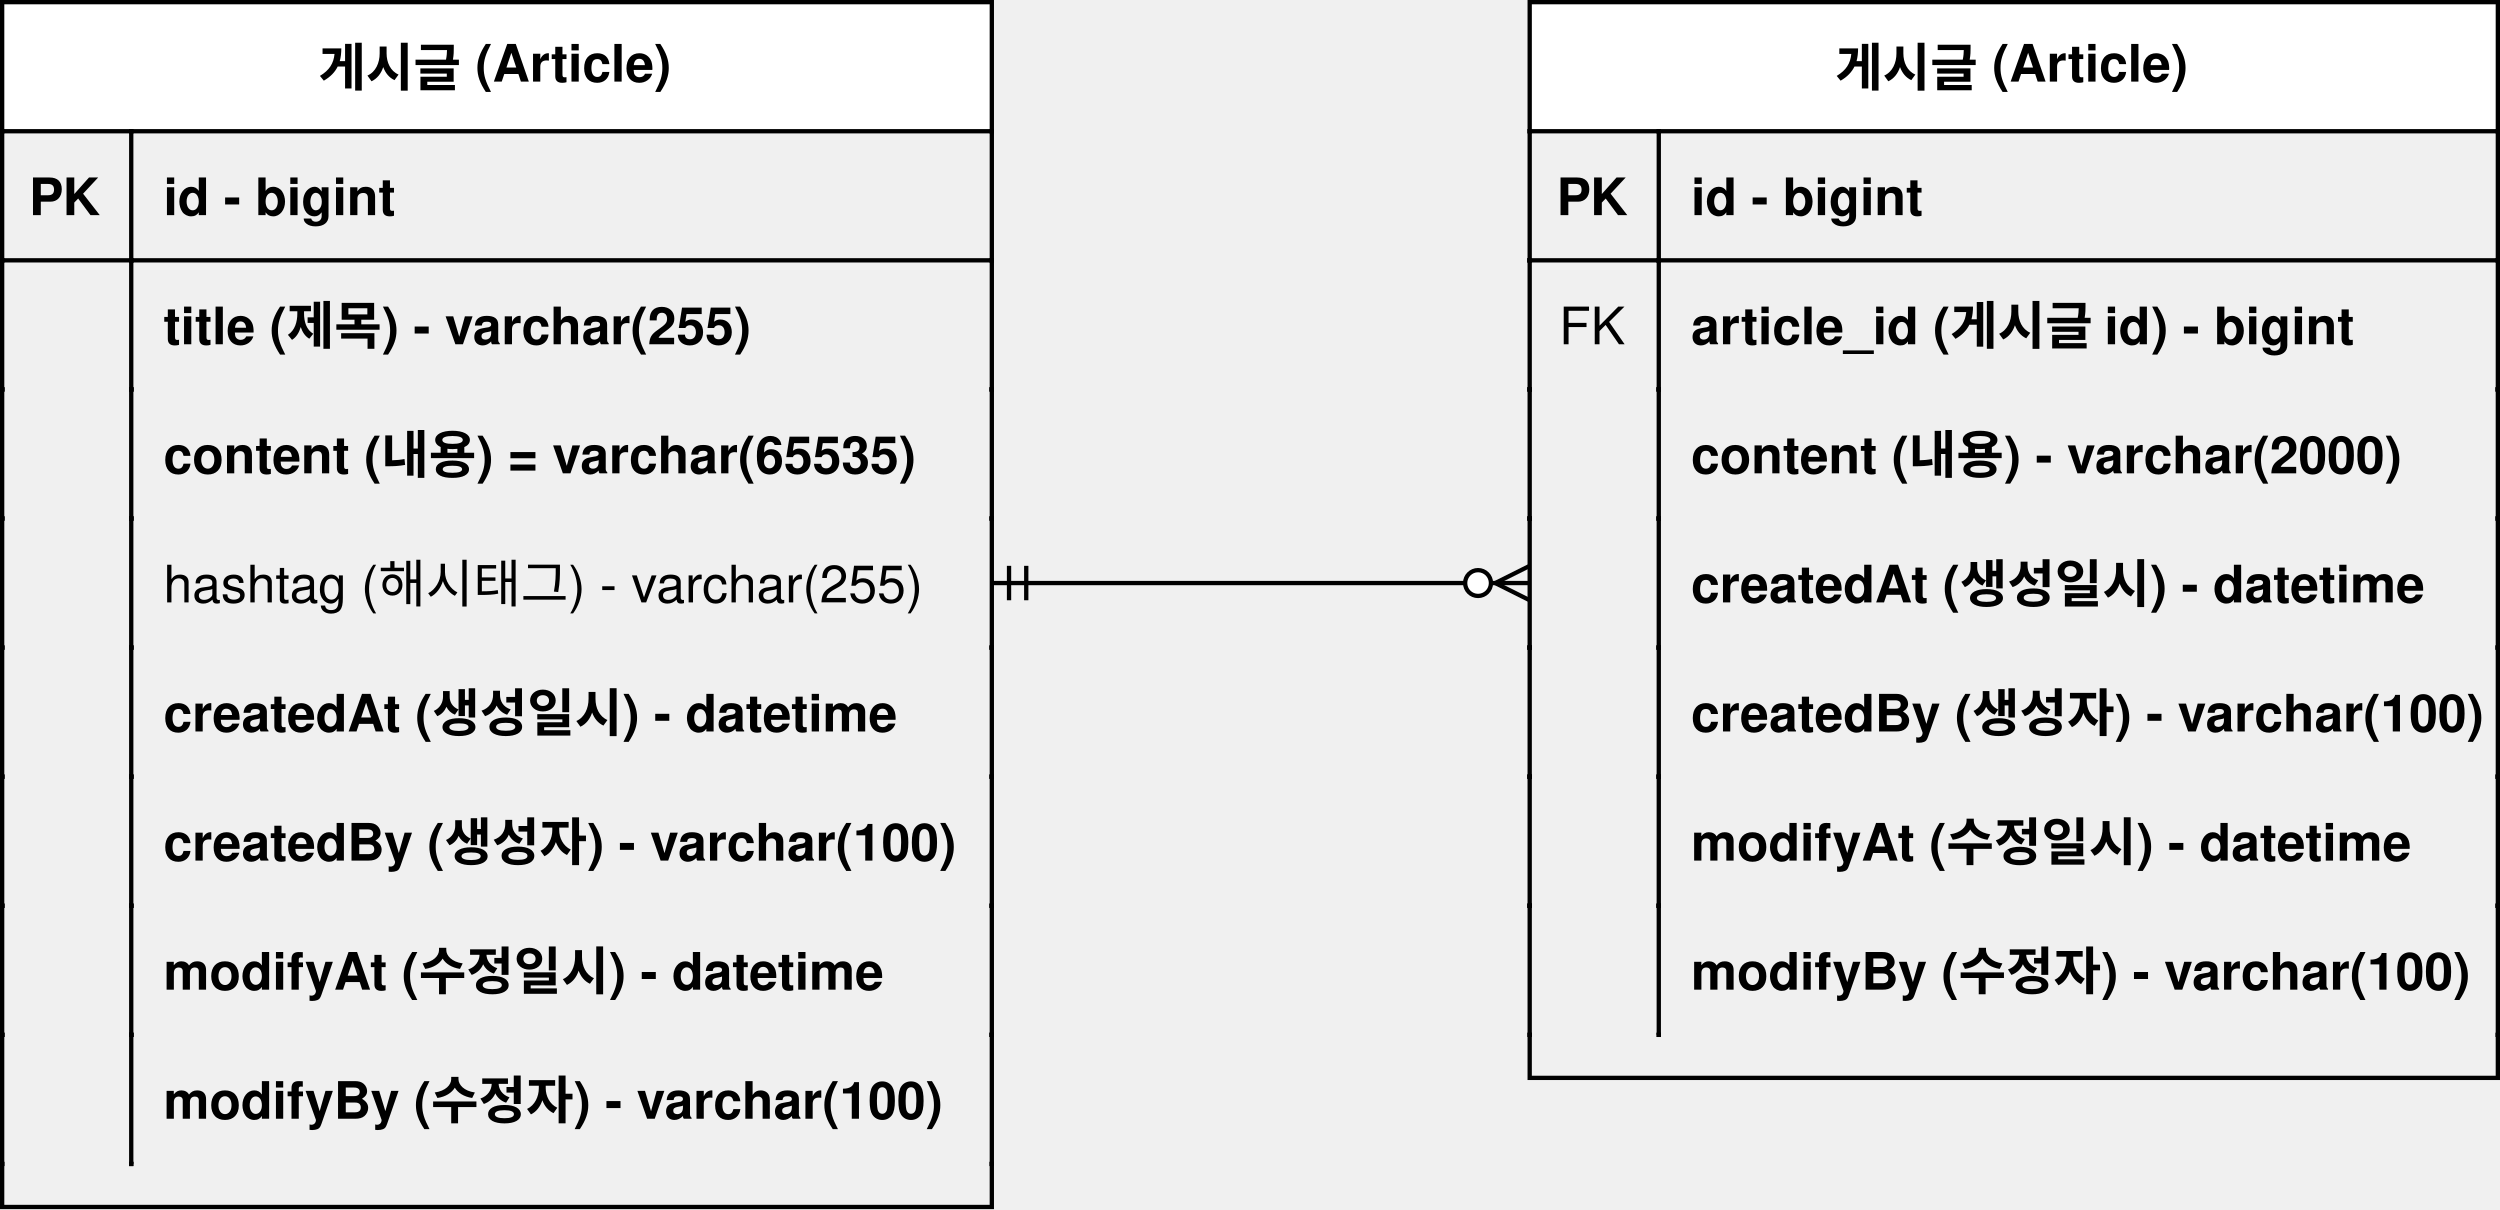
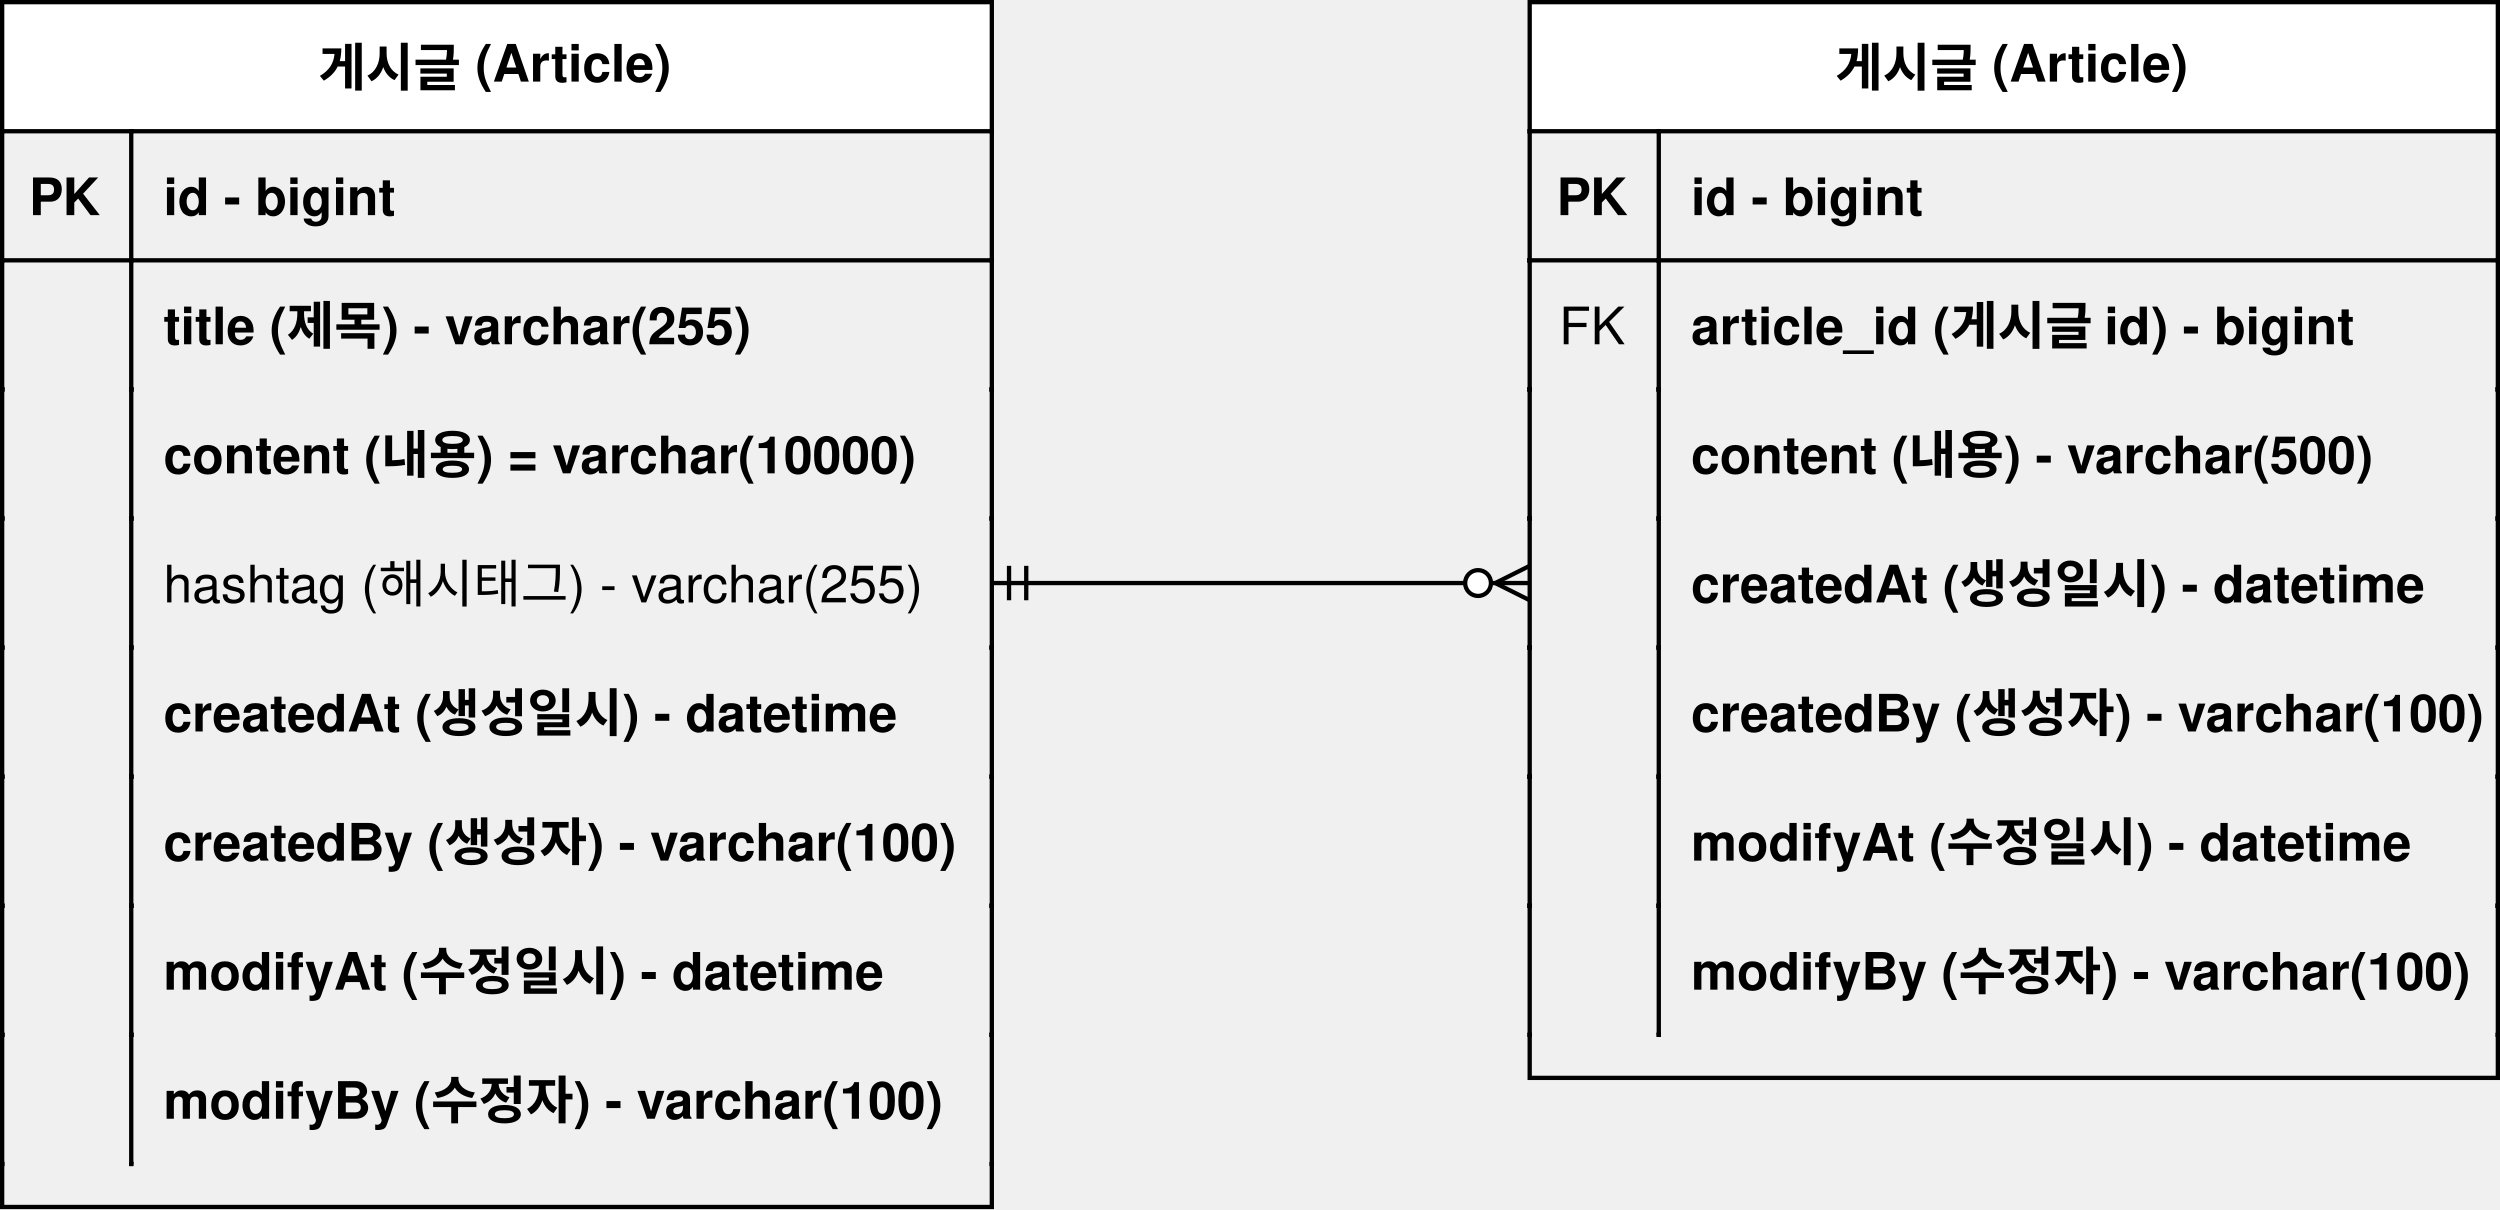
- <svg xmlns="http://www.w3.org/2000/svg" version="1.1" width="581px" height="281px" viewBox="-0.5 -0.5 581 281" content="&lt;mxfile host=&quot;app.diagrams.net&quot; modified=&quot;2022-11-05T07:50:37.799Z&quot; agent=&quot;5.0 (Macintosh; Intel Mac OS X 10_15_7) AppleWebKit/537.36 (KHTML, like Gecko) Chrome/107.0.0.0 Safari/537.36&quot; etag=&quot;B98iSo0qFM9Y8zIeVWYz&quot; version=&quot;20.5.1&quot; type=&quot;github&quot;&gt;&lt;diagram id=&quot;R2lEEEUBdFMjLlhIrx00&quot; name=&quot;Page-1&quot;&gt;7V1tb9o6FP41lroPrfIK4SMBuklrdatu2t3ulyuXmOC7ECPHbWG//tqJTaBOgJaXUhyJafGJ48R+jp+Hc7BT4PYms88UTse3JEIJcKxoBtw+cBzHarX4f8IyLyy27XuFJaY4krbS8A3/QdJoSesjjlC2UpERkjA8XTUOSZqiIVuxQUrJ82q1EUlW7zqFMdIM34Yw0a1/44iNC2vgW6X9C8LxWN3ZtuSZCVSVpSEbw4g8r5jQjF2TlMlHvEN0AlOUMn7mFtLfiAJ/MGZM9LQLnGv+GYnaVzEhcYLgFGdXQzLh5mHGq1yP4AQnYpyXGgplQ/x27gC4PUoIK44msx5KBFgKhuKZrmvOLsaBina3uKB3+TS/+W2x9Muz+4Pd3sZ37YdLxy2aeYLJoxxgMOiC0AFBDwx6IAhBp5dbAhDw9q2LLmV4mKBPcgzZXAHDh3MqDhl8EKYwY5Ay6T+uxQ3cIxjEKe+827fzcpLAaYbz6oVljJPoBs7JI1MNqVI4wjMU3RfuI+pyT7rhjYmiaFwA8U0+jDgNExyn/HjIR0fcMaQo489yAzMma+jjJ4f0CVGGZksmOZ6fEZkgRue8ijzblm6zmEudovxcOqbjyjrjJad0AmmE0tPiRdMlgPxAYvgaPD0dzzqgeNcZhsk9n6UwjXPMViER4xpRMv0OaYyYNEwJFiM6eELFPMkHHydJjyREIJuSFKlqee/8kH94f3vWlQ98/gA9XrbLMv+I6pT1SJoxyj1E3ApxoJ6RACtkZCrvk6CRegwqR1McPxDG+LSrg3W9428GW6KrgNwErnswbH0N27uvr0GX8M6OkpzyxjiKUFpMSkHTsES8AsxKBBaj/hKOl1NxW0S8rRFZguC1CMjGymF5dWsw4e6fQoZC8phGmQbr4jl3QLqlIc3rO9Yl//eAYzFDTg92xbhF3TCbwiFO45viytYLv/AP4hez+plq7dVPtmruGI7SNpnurUPSfevd6T7YCdsjzfptx7+99fifPbl3NFwZZvnDXoiv3F0r/8odgm4XdDufJO0/QTocQ3rh+H79V+8PQv4VocuuTnPWzN/PHv75r/18l3Tg11/oj/fzybusiNtMJH7NNbbWglri7xyT+Kug3S2EOyrvbxr+Ws89b9qv6rYevIl8SJFcuhB0Hzgg9IQAdBTv59UWzN/yffdsuH+PjmMc9evBYUP9+6F+23lv7t8tnjt57m+Zyf16JDeG2ZjBuOD+Puj4kvtlvr0PAlcl3tsgDM4lCti75xhH/nrw2JD/nsjff2/yVz+xniv7d8xkf9vWYB1SxG8ZdZlK+gi67+cHHuCTR0QBfRCWP8EqAYj4ZQxP0An6xbHCgBovMk4JbKeRgkNJQfDuUrBbfu/kpaBwXgO1QE/uSS0I52u0YAA61ssYwLasDxkD7EkG6jzIPB3QM4uNDuxHBxaLHt9PB3ZL9p2+DviG6oCe6JuQCI/mSyFBADqB+kHYb0KCN3iReVqw25qRRgvWaIH37lqwW+7v9LUgMFML1I9OmhYshQS6FjQhwdYOZJwMOHrG0axdHRu8Z/0iMk8ttF+3rUPVWdnW4R+K+hXTm6nrW+O6ZjLU6noVK1SBezBZr9iC9YG2dbwJEUOTfxWbs852W8c+/aJev+3OK2fqej/ZqrljOEqT0jsU3Vdt6zgu3esZvetTpPsdEDA0p1exGQsWX6v/zWn+Yv13cBypcO48tGCHQK7Og8wTgiafdyghqNrmcVwhOPN0nmNoOk/d8jU7PVbW9lpmZ/Hq/MY48neNfpfHQcm/cqPHUdnf3S3EO3n2L5zXQPbXw7tmse/+3cg8MWje9HEwMaja+HFcMfhAr/p40yxuGyoGeojXrPbdqwcZpwOeHl02OrAnHaja9XFUHfAq1m2c3px/OwCF85qnA56j4dqs9t27F5mnBc1LoA6lBZU7P46rBWf+GijP0PdAeXrib+vVvj2Hm5qoYKMPmacEW2SHUBQjNeZ8WDGb36MEMkzSQXmmQKZY3mvz3odjNklAseAPpVFXvMCfFwf3fxAl38ktTOdALgouz01gGv2Vuw0VPUaRdAt+Vzr/uVz4JQpXvir2Z8sn+3NVmmH2Uz0EP166ipfKi0RBXVN0X/S51qWkKSOPdIjWDK7M6DIljHX1tkh521ULxBdGmuPxtPrEa5zyjuTLREp3l+0oDfODK3+1kaKv8rrSDbWmPHtjU8VwaE1t9mheLP/oQVG9/FMV7uB/&lt;/diagram&gt;&lt;/mxfile&gt;" resource="https://app.diagrams.net/#HBumja12%2Fproject-board%2Ffeature%252F%25238-domain%2Fdocument%2Fproject-board-erd.svg">
+ <svg xmlns="http://www.w3.org/2000/svg" version="1.1" width="581px" height="281px" viewBox="-0.5 -0.5 581 281" content="&lt;mxfile host=&quot;app.diagrams.net&quot; modified=&quot;2022-11-05T19:50:41.664Z&quot; agent=&quot;5.0 (Macintosh; Intel Mac OS X 10_15_7) AppleWebKit/537.36 (KHTML, like Gecko) Chrome/107.0.0.0 Safari/537.36&quot; etag=&quot;zYO1V4n4B4jaiSOYYsCU&quot; version=&quot;20.5.2&quot; type=&quot;github&quot;&gt;&lt;diagram id=&quot;R2lEEEUBdFMjLlhIrx00&quot; name=&quot;Page-1&quot;&gt;7V1db6M4FP01ljoPrfhsyWNI0hlpWm3VjnY7+7Jyg0O8Q3Bk3DSZX7822CGpSUqWfBUYdVR8MQbuOdyTe2NTYPcm868UTsf3JEARsIxgDuw+sCzTsGz+S1gW0mK6TmYJKQ6kLTc84d9IHSqtrzhAyVpHRkjE8HTdOCRxjIZszQYpJW/r3UYkWj/rFIZIMzwNYaRb/8IBG2dWzzVy+zeEw7E6s2nIPROoOktDMoYBeVszoTm7JTGTl/iA6ATGKGZ8zz2kvxAF7mDMmLjTLrBu+c9I9L4KCQkjBKc4uRqSCTcPE97ldgQnOBJ+XhnIlwPx09kDYPcoISzbmsx7KBJgKRiya7rdsHfpByrGLXFA73K2uPtlsPjbm/0nu78PH25eLhUdZjB6lQ4Ggy7wLeD1wKAHPB90eqnFAx4f37joUoaHEfoifcgWChjuzqnYZPBFmPyEQcokf2yDGzgjGMQxv3m7b6btKILTBKfdM8sYR8EdXJBXpgZSLX+E5yh4zOgj+nIm3fHBRFMMLoB4khcjdsMIhzHfHnLviDP6FCX8Wu5gwmQP3X/SpTNEGZqvmKQ/vyIyQYwueBe590bSZvksdbL2W05My5Z9xiuktDxphJJp4XLoHEC+ITHcBU9Hx3MTUPzWGYbRI39KYRymmK1DIvwaUDL9AWmImDRMCRYeHcxQ9pykzsdR1CMREcjGJEaqW3p3rs9/+P32jCsXuPwCerxt5m3+I7pT1iNxwihniDgV4kC9IQGWz8hUnidCI3UZVHpTbL8QxvhjtwnW7cT/GGyJrgLyI3Dtg2Hratg+fN8FXcJvdhSlIW+MgwDF2UMpwjTMES8AsxCBpdffw/H+USyLiFMakRUIdkVADpa7ZefRYMTpH0OGfPIaB4kG6/I6KyB9rSHN+1vGJf//gkPxhJwf7CriZn39ZAqHOA7vsiOv3/HCPQgv5pufVGOvPCk13DGIctPkcG8cMtxfnzzce5WwPdJTX9b/N6X9X/vg3tFwZZilF3shPnJ3jfQjtw+6XdDtfJFhfwbpcAzpheW6mz96f5LgX5C6VCVNrSN/P3n5+9+bt4eoA7//RL+d55lzWZC3tYF/L4G/c8zAXwRttRTudHF/G02bFfaLPKEnb6IekhWXLkS49yzgO0IAOirup92Wkd80+L9axv5qxGlc6NeTwzb07yf0m9apY3+1fO68Yv91affXPfbrmdwYJmMGwyz290HHlbFf1tv7wLNV4f0G+F5dsoC9M6dxwV9PHtvgv6fg7546+KuvWGsR/Tul/V/36G+aGqxDivgpgy5TRR8R7vvphgP4wyOygD7w869glQAE/DCGJ+gMeXGQNKA8ixqnBKbVSsGhpMA7uRRUq++dlxQsmdpqgakX96QW+IstWjAAHeN9DmA2qBq0A4OapwN6ZbHVgf3owHLS4+l0oFqx78x0wC0NQO11QC/0TUiAR4uVlMADHU99Iey2KcH/YFHztKDanJFWC7ZogXNyLahW+zszLfBKA1B3LVBfOmlasJIS6FrQ+JSgPIEaJwOWXnFsV3WU5omjJtpvW9ah+qwt63APFfpVpG+mrm9YRLCV+ZWWdRSBezBZL1iC9VmXdWylbiv0BYuzmrGsoyIvNuu32dnxSd3Ok1LDHYMobUnvUOG+aFnHccO9XtG7PcdwXxaBtqa3dIVe04PZx+p/0jB/sf0zOA5UOlcPLSibyO3AoOYJQVvPO5QQFC3zOK4Q1KmcZ7XlvOXKBb2c9+FKj9UintugIt4OtGlc7Lcb/SqPg8b+wnUeRw3+drUM77yCv93MN3cUukLP7tq5vvunUfPEoH3Rx8HEoGjdx3HF4LO+6WMrU1sxsPUMr53su1cGNU4HHD25bHVgTzpQtOjjqDrgFEzbOL9nviQAS6a2OuBYGq7tZN+9s6h5WtC+A+pQWlC48OO4WlCnt0A55Wdb114L9MJf6cm+PYubmpoV7MCh5ilBieoQCkKkfM49jdniEUWQYRIP8j0ZMtnsXpPfvT9mkwhk8/1QHHTF+/t5c/D4G1Hyg9zDeAHknOB83wTGwR8pbai4YxRIWvCz0sXzauOnaFy5qtmfr+7sL1Rrjtmzugi+vXIUb+UHiYY6RieV5FlCXukQbfGlLOAypYOb+qlqpfBr2YhmFs0PXxppiscMrV3vFlI+kHSWSE53OY7SMNe7ctcHyW5eHpfTUBvKMT8cKvOPNtTHjObN/G8eZN3zv1RhD/4D&lt;/diagram&gt;&lt;/mxfile&gt;" resource="https://app.diagrams.net/#HBumja12%2Fproject-board%2Ffeature%252F%252310-db%2Fdocument%2Fproject-board-erd.svg">
  <defs>
    <clipPath id="mx-clip-0-30-30-30-0">
      <rect x="0" y="30" width="30" height="30" />
    </clipPath>
    <clipPath id="mx-clip-36-30-194-30-0">
      <rect x="36" y="30" width="194" height="30" />
    </clipPath>
    <clipPath id="mx-clip-36-60-194-30-0">
      <rect x="36" y="60" width="194" height="30" />
    </clipPath>
    <clipPath id="mx-clip-36-90-194-30-0">
      <rect x="36" y="90" width="194" height="30" />
    </clipPath>
    <clipPath id="mx-clip-36-120-194-30-0">
      <rect x="36" y="120" width="194" height="30" />
    </clipPath>
    <clipPath id="mx-clip-36-150-194-30-0">
      <rect x="36" y="150" width="194" height="30" />
    </clipPath>
    <clipPath id="mx-clip-36-180-194-30-0">
      <rect x="36" y="180" width="194" height="30" />
    </clipPath>
    <clipPath id="mx-clip-36-210-194-30-0">
      <rect x="36" y="210" width="194" height="30" />
    </clipPath>
    <clipPath id="mx-clip-36-240-194-30-0">
      <rect x="36" y="240" width="194" height="30" />
    </clipPath>
    <clipPath id="mx-clip-355-30-30-30-0">
      <rect x="355" y="30" width="30" height="30" />
    </clipPath>
    <clipPath id="mx-clip-391-30-189-30-0">
      <rect x="391" y="30" width="189" height="30" />
    </clipPath>
    <clipPath id="mx-clip-355-60-30-30-0">
      <rect x="355" y="60" width="30" height="30" />
    </clipPath>
    <clipPath id="mx-clip-391-60-189-30-0">
      <rect x="391" y="60" width="189" height="30" />
    </clipPath>
    <clipPath id="mx-clip-391-90-189-30-0">
      <rect x="391" y="90" width="189" height="30" />
    </clipPath>
    <clipPath id="mx-clip-391-120-189-30-0">
      <rect x="391" y="120" width="189" height="30" />
    </clipPath>
    <clipPath id="mx-clip-391-150-189-30-0">
      <rect x="391" y="150" width="189" height="30" />
    </clipPath>
    <clipPath id="mx-clip-391-180-189-30-0">
      <rect x="391" y="180" width="189" height="30" />
    </clipPath>
    <clipPath id="mx-clip-391-210-189-30-0">
      <rect x="391" y="210" width="189" height="30" />
    </clipPath>
  </defs>
  <g>
    <path d="M 0 30 L 0 0 L 230 0 L 230 30" fill="rgb(255, 255, 255)" stroke="rgb(0, 0, 0)" stroke-miterlimit="10" pointer-events="all" />
    <path d="M 0 30 L 0 280 L 230 280 L 230 30" fill="none" stroke="rgb(0, 0, 0)" stroke-miterlimit="10" pointer-events="none" />
    <path d="M 0 30 L 230 30" fill="none" stroke="rgb(0, 0, 0)" stroke-miterlimit="10" pointer-events="none" />
    <path d="M 30 30 L 30 60 L 30 90 L 30 120 L 30 150 L 30 180 L 30 210 L 30 240 L 30 270" fill="none" stroke="rgb(0, 0, 0)" stroke-miterlimit="10" pointer-events="none" />
    <g fill="rgb(0, 0, 0)" font-family="Helvetica" font-weight="bold" pointer-events="none" text-anchor="middle" font-size="12px">
      <text x="114.5" y="19.5">게시글 (Article)</text>
    </g>
    <path d="M 0 30 M 230 30 M 230 60 L 0 60" fill="none" stroke="rgb(0, 0, 0)" stroke-linecap="square" stroke-miterlimit="10" pointer-events="none" />
    <path d="M 0 30 M 30 30 M 30 60 M 0 60" fill="none" stroke="rgb(0, 0, 0)" stroke-linecap="square" stroke-miterlimit="10" pointer-events="none" />
    <g fill="rgb(0, 0, 0)" font-family="Helvetica" font-weight="bold" pointer-events="none" clip-path="url(#mx-clip-0-30-30-30-0)" text-anchor="middle" font-size="12px">
      <text x="14.5" y="49.5">PK</text>
    </g>
    <path d="M 30 30 M 230 30 M 230 60 M 30 60" fill="none" stroke="rgb(0, 0, 0)" stroke-linecap="square" stroke-miterlimit="10" pointer-events="none" />
    <g fill="rgb(0, 0, 0)" font-family="Helvetica" font-weight="bold" text-decoration="underline" pointer-events="none" clip-path="url(#mx-clip-36-30-194-30-0)" font-size="12px">
      <text x="37.5" y="49.5">id - bigint</text>
    </g>
    <path d="M 0 60 M 230 60 M 230 90 M 0 90" fill="none" stroke="rgb(0, 0, 0)" stroke-linecap="square" stroke-miterlimit="10" pointer-events="none" />
    <path d="M 0 60 M 30 60 M 30 90 M 0 90" fill="none" stroke="rgb(0, 0, 0)" stroke-linecap="square" stroke-miterlimit="10" pointer-events="none" />
    <path d="M 30 60 M 230 60 M 230 90 M 30 90" fill="none" stroke="rgb(0, 0, 0)" stroke-linecap="square" stroke-miterlimit="10" pointer-events="none" />
    <g fill="rgb(0, 0, 0)" font-family="Helvetica" font-weight="bold" pointer-events="none" clip-path="url(#mx-clip-36-60-194-30-0)" font-size="12px">
      <text x="37.5" y="79.5">title (제목) - varchar(255)</text>
    </g>
    <path d="M 0 90 M 230 90 M 230 120 M 0 120" fill="none" stroke="rgb(0, 0, 0)" stroke-linecap="square" stroke-miterlimit="10" pointer-events="none" />
    <path d="M 0 90 M 30 90 M 30 120 M 0 120" fill="none" stroke="rgb(0, 0, 0)" stroke-linecap="square" stroke-miterlimit="10" pointer-events="none" />
    <path d="M 30 90 M 230 90 M 230 120 M 30 120" fill="none" stroke="rgb(0, 0, 0)" stroke-linecap="square" stroke-miterlimit="10" pointer-events="none" />
    <g fill="rgb(0, 0, 0)" font-family="Helvetica" font-weight="bold" pointer-events="none" clip-path="url(#mx-clip-36-90-194-30-0)" font-size="12px">
-       <text x="37.5" y="109.5">content (내용) = varchar(65535)</text>
+       <text x="37.5" y="109.5">content (내용) = varchar(10000)</text>
    </g>
    <path d="M 0 120 M 230 120 M 230 150 M 0 150" fill="none" stroke="rgb(0, 0, 0)" stroke-linecap="square" stroke-miterlimit="10" pointer-events="none" />
    <path d="M 0 120 M 30 120 M 30 150 M 0 150" fill="none" stroke="rgb(0, 0, 0)" stroke-linecap="square" stroke-miterlimit="10" pointer-events="none" />
    <path d="M 30 120 M 230 120 M 230 150 M 30 150" fill="none" stroke="rgb(0, 0, 0)" stroke-linecap="square" stroke-miterlimit="10" pointer-events="none" />
    <g fill="rgb(0, 0, 0)" font-family="Helvetica" pointer-events="none" clip-path="url(#mx-clip-36-120-194-30-0)" font-size="12px">
      <text x="37.5" y="139.5">hashtag (해시태그) - varchar(255)</text>
    </g>
    <path d="M 0 150 M 230 150 M 230 180 M 0 180" fill="none" stroke="rgb(0, 0, 0)" stroke-linecap="square" stroke-miterlimit="10" pointer-events="none" />
    <path d="M 0 150 M 30 150 M 30 180 M 0 180" fill="none" stroke="rgb(0, 0, 0)" stroke-linecap="square" stroke-miterlimit="10" pointer-events="none" />
    <path d="M 30 150 M 230 150 M 230 180 M 30 180" fill="none" stroke="rgb(0, 0, 0)" stroke-linecap="square" stroke-miterlimit="10" pointer-events="none" />
    <g fill="rgb(0, 0, 0)" font-family="Helvetica" font-weight="bold" pointer-events="none" clip-path="url(#mx-clip-36-150-194-30-0)" font-size="12px">
      <text x="37.5" y="169.5">createdAt (생성일시) - datetime</text>
    </g>
    <path d="M 0 180 M 230 180 M 230 210 M 0 210" fill="none" stroke="rgb(0, 0, 0)" stroke-linecap="square" stroke-miterlimit="10" pointer-events="none" />
    <path d="M 0 180 M 30 180 M 30 210 M 0 210" fill="none" stroke="rgb(0, 0, 0)" stroke-linecap="square" stroke-miterlimit="10" pointer-events="none" />
    <path d="M 30 180 M 230 180 M 230 210 M 30 210" fill="none" stroke="rgb(0, 0, 0)" stroke-linecap="square" stroke-miterlimit="10" pointer-events="none" />
    <g fill="rgb(0, 0, 0)" font-family="Helvetica" font-weight="bold" pointer-events="none" clip-path="url(#mx-clip-36-180-194-30-0)" font-size="12px">
      <text x="37.5" y="199.5">createdBy (생성자) - varchar(100)</text>
    </g>
    <path d="M 0 210 M 230 210 M 230 240 M 0 240" fill="none" stroke="rgb(0, 0, 0)" stroke-linecap="square" stroke-miterlimit="10" pointer-events="none" />
    <path d="M 0 210 M 30 210 M 30 240 M 0 240" fill="none" stroke="rgb(0, 0, 0)" stroke-linecap="square" stroke-miterlimit="10" pointer-events="none" />
    <path d="M 30 210 M 230 210 M 230 240 M 30 240" fill="none" stroke="rgb(0, 0, 0)" stroke-linecap="square" stroke-miterlimit="10" pointer-events="none" />
    <g fill="rgb(0, 0, 0)" font-family="Helvetica" font-weight="bold" pointer-events="none" clip-path="url(#mx-clip-36-210-194-30-0)" font-size="12px">
      <text x="37.5" y="229.5">modifyAt (수정일시) - datetime</text>
    </g>
    <path d="M 0 240 M 230 240 M 230 270 M 0 270" fill="none" stroke="rgb(0, 0, 0)" stroke-linecap="square" stroke-miterlimit="10" pointer-events="none" />
    <path d="M 0 240 M 30 240 M 30 270 M 0 270" fill="none" stroke="rgb(0, 0, 0)" stroke-linecap="square" stroke-miterlimit="10" pointer-events="none" />
    <path d="M 30 240 M 230 240 M 230 270 M 30 270" fill="none" stroke="rgb(0, 0, 0)" stroke-linecap="square" stroke-miterlimit="10" pointer-events="none" />
    <g fill="rgb(0, 0, 0)" font-family="Helvetica" font-weight="bold" pointer-events="none" clip-path="url(#mx-clip-36-240-194-30-0)" font-size="12px">
      <text x="37.5" y="259.5">modifyBy (수정자) - varchar(100)</text>
    </g>
    <path d="M 355 30 L 355 0 L 580 0 L 580 30" fill="rgb(255, 255, 255)" stroke="rgb(0, 0, 0)" stroke-miterlimit="10" pointer-events="none" />
    <path d="M 355 30 L 355 250 L 580 250 L 580 30" fill="none" stroke="rgb(0, 0, 0)" stroke-miterlimit="10" pointer-events="none" />
    <path d="M 355 30 L 580 30" fill="none" stroke="rgb(0, 0, 0)" stroke-miterlimit="10" pointer-events="none" />
    <path d="M 385 30 L 385 60 L 385 90 L 385 120 L 385 150 L 385 180 L 385 210 L 385 240" fill="none" stroke="rgb(0, 0, 0)" stroke-miterlimit="10" pointer-events="none" />
    <g fill="rgb(0, 0, 0)" font-family="Helvetica" font-weight="bold" pointer-events="none" text-anchor="middle" font-size="12px">
      <text x="467" y="19.5">게시글 (Article)</text>
    </g>
    <path d="M 355 30 M 580 30 M 580 60 L 355 60" fill="none" stroke="rgb(0, 0, 0)" stroke-linecap="square" stroke-miterlimit="10" pointer-events="none" />
    <path d="M 355 30 M 385 30 M 385 60 M 355 60" fill="none" stroke="rgb(0, 0, 0)" stroke-linecap="square" stroke-miterlimit="10" pointer-events="none" />
    <g fill="rgb(0, 0, 0)" font-family="Helvetica" font-weight="bold" pointer-events="none" clip-path="url(#mx-clip-355-30-30-30-0)" text-anchor="middle" font-size="12px">
      <text x="369.5" y="49.5">PK</text>
    </g>
    <path d="M 385 30 M 580 30 M 580 60 M 385 60" fill="none" stroke="rgb(0, 0, 0)" stroke-linecap="square" stroke-miterlimit="10" pointer-events="none" />
    <g fill="rgb(0, 0, 0)" font-family="Helvetica" font-weight="bold" text-decoration="underline" pointer-events="none" clip-path="url(#mx-clip-391-30-189-30-0)" font-size="12px">
      <text x="392.5" y="49.5">id - bigint</text>
    </g>
    <path d="M 355 60 M 580 60 M 580 90 M 355 90" fill="none" stroke="rgb(0, 0, 0)" stroke-linecap="square" stroke-miterlimit="10" pointer-events="none" />
    <path d="M 355 60 M 385 60 M 385 90 M 355 90" fill="none" stroke="rgb(0, 0, 0)" stroke-linecap="square" stroke-miterlimit="10" pointer-events="none" />
    <g fill="rgb(0, 0, 0)" font-family="Helvetica" pointer-events="none" clip-path="url(#mx-clip-355-60-30-30-0)" text-anchor="middle" font-size="12px">
      <text x="369.5" y="79.5">FK</text>
    </g>
    <path d="M 385 60 M 580 60 M 580 90 M 385 90" fill="none" stroke="rgb(0, 0, 0)" stroke-linecap="square" stroke-miterlimit="10" pointer-events="none" />
    <g fill="rgb(0, 0, 0)" font-family="Helvetica" font-weight="bold" pointer-events="none" clip-path="url(#mx-clip-391-60-189-30-0)" font-size="12px">
      <text x="392.5" y="79.5">article_id (게시글 id) - bigint</text>
    </g>
    <path d="M 355 90 M 580 90 M 580 120 M 355 120" fill="none" stroke="rgb(0, 0, 0)" stroke-linecap="square" stroke-miterlimit="10" pointer-events="none" />
    <path d="M 355 90 M 385 90 M 385 120 M 355 120" fill="none" stroke="rgb(0, 0, 0)" stroke-linecap="square" stroke-miterlimit="10" pointer-events="none" />
    <path d="M 385 90 M 580 90 M 580 120 M 385 120" fill="none" stroke="rgb(0, 0, 0)" stroke-linecap="square" stroke-miterlimit="10" pointer-events="none" />
    <g fill="rgb(0, 0, 0)" font-family="Helvetica" font-weight="bold" pointer-events="none" clip-path="url(#mx-clip-391-90-189-30-0)" font-size="12px">
-       <text x="392.5" y="109.5">content (내용) - varchar(2000)</text>
+       <text x="392.5" y="109.5">content (내용) - varchar(500)</text>
    </g>
    <path d="M 355 120 M 580 120 M 580 150 M 355 150" fill="none" stroke="rgb(0, 0, 0)" stroke-linecap="square" stroke-miterlimit="10" pointer-events="none" />
    <path d="M 355 120 M 385 120 M 385 150 M 355 150" fill="none" stroke="rgb(0, 0, 0)" stroke-linecap="square" stroke-miterlimit="10" pointer-events="none" />
    <path d="M 385 120 M 580 120 M 580 150 M 385 150" fill="none" stroke="rgb(0, 0, 0)" stroke-linecap="square" stroke-miterlimit="10" pointer-events="none" />
    <g fill="rgb(0, 0, 0)" font-family="Helvetica" font-weight="bold" pointer-events="none" clip-path="url(#mx-clip-391-120-189-30-0)" font-size="12px">
      <text x="392.5" y="139.5">createdAt (생성일시) - datetime</text>
    </g>
    <path d="M 355 150 M 580 150 M 580 180 M 355 180" fill="none" stroke="rgb(0, 0, 0)" stroke-linecap="square" stroke-miterlimit="10" pointer-events="none" />
    <path d="M 355 150 M 385 150 M 385 180 M 355 180" fill="none" stroke="rgb(0, 0, 0)" stroke-linecap="square" stroke-miterlimit="10" pointer-events="none" />
    <path d="M 385 150 M 580 150 M 580 180 M 385 180" fill="none" stroke="rgb(0, 0, 0)" stroke-linecap="square" stroke-miterlimit="10" pointer-events="none" />
    <g fill="rgb(0, 0, 0)" font-family="Helvetica" font-weight="bold" pointer-events="none" clip-path="url(#mx-clip-391-150-189-30-0)" font-size="12px">
      <text x="392.5" y="169.5">createdBy (생성자) - varchar(100)</text>
    </g>
    <path d="M 355 180 M 580 180 M 580 210 M 355 210" fill="none" stroke="rgb(0, 0, 0)" stroke-linecap="square" stroke-miterlimit="10" pointer-events="none" />
    <path d="M 355 180 M 385 180 M 385 210 M 355 210" fill="none" stroke="rgb(0, 0, 0)" stroke-linecap="square" stroke-miterlimit="10" pointer-events="none" />
    <path d="M 385 180 M 580 180 M 580 210 M 385 210" fill="none" stroke="rgb(0, 0, 0)" stroke-linecap="square" stroke-miterlimit="10" pointer-events="none" />
    <g fill="rgb(0, 0, 0)" font-family="Helvetica" font-weight="bold" pointer-events="none" clip-path="url(#mx-clip-391-180-189-30-0)" font-size="12px">
      <text x="392.5" y="199.5">modifyAt (수정일시) - datetime</text>
    </g>
    <path d="M 355 210 M 580 210 M 580 240 M 355 240" fill="none" stroke="rgb(0, 0, 0)" stroke-linecap="square" stroke-miterlimit="10" pointer-events="none" />
    <path d="M 355 210 M 385 210 M 385 240 M 355 240" fill="none" stroke="rgb(0, 0, 0)" stroke-linecap="square" stroke-miterlimit="10" pointer-events="none" />
    <path d="M 385 210 M 580 210 M 580 240 M 385 240" fill="none" stroke="rgb(0, 0, 0)" stroke-linecap="square" stroke-miterlimit="10" pointer-events="none" />
    <g fill="rgb(0, 0, 0)" font-family="Helvetica" font-weight="bold" pointer-events="none" clip-path="url(#mx-clip-391-210-189-30-0)" font-size="12px">
      <text x="392.5" y="229.5">modifyBy (수정자) - varchar(100)</text>
    </g>
    <path d="M 230 135 L 260 135 L 325 135 L 355 135" fill="none" stroke="rgb(0, 0, 0)" stroke-miterlimit="10" pointer-events="none" />
    <path d="M 234 131 L 234 139 M 238 131 L 238 139" fill="none" stroke="rgb(0, 0, 0)" stroke-miterlimit="10" pointer-events="none" />
    <ellipse cx="343" cy="135" rx="3" ry="3" fill="#ffffff" stroke="rgb(0, 0, 0)" pointer-events="none" />
    <path d="M 355 131 L 347 135 L 355 139" fill="none" stroke="rgb(0, 0, 0)" stroke-miterlimit="10" pointer-events="none" />
  </g>
</svg>
